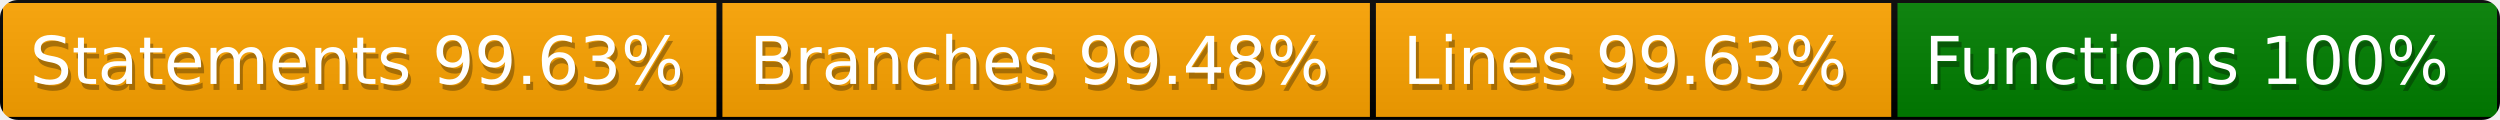
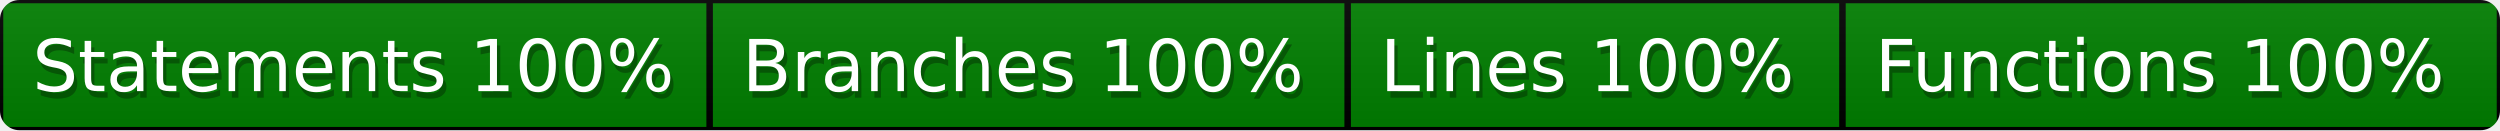
- <svg xmlns="http://www.w3.org/2000/svg" width="417" height="20">
+ <svg xmlns="http://www.w3.org/2000/svg" width="384" height="20">
  <defs>
    <style>text{font-size:11px;font-family:Verdana,DejaVu Sans,Geneva,sans-serif}text.shadow{fill:#010101;fill-opacity:.3}text.high{fill:#fff}</style>
    <linearGradient id="smooth" x2="0" y2="100%">
      <stop offset="0" stop-color="#aaa" stop-opacity=".1" />
      <stop offset="1" stop-opacity=".1" />
    </linearGradient>
    <mask id="round">
      <rect width="100%" height="100%" rx="3" fill="#fff" />
    </mask>
  </defs>
  <g id="bg" mask="url(#round)">
-     <path fill="orange" stroke="#000" d="M0 0h120v20H0zM120 0h109v20H120zM229 0h87v20h-87z" />
-     <path fill="green" stroke="#000" d="M316 0h101v20H316z" />
-     <path fill="url(#smooth)" d="M0 0h417v20H0z" />
+     <path fill="green" stroke="#000" d="M0 0h109v20H0zM109 0h98v20h-98zM207 0h76v20h-76zM283 0h101v20H283z" />
+     <path fill="url(#smooth)" d="M0 0h384v20H0z" />
  </g>
  <g id="fg">
-     <text class="shadow" x="5.5" y="15">Statements 99.63%</text>
-     <text class="high" x="5" y="14">Statements 99.63%</text>
-     <text class="shadow" x="125.5" y="15">Branches 99.48%</text>
-     <text class="high" x="125" y="14">Branches 99.48%</text>
-     <text class="shadow" x="234.5" y="15">Lines 99.63%</text>
-     <text class="high" x="234" y="14">Lines 99.63%</text>
-     <text class="shadow" x="321.5" y="15">Functions 100%</text>
-     <text class="high" x="321" y="14">Functions 100%</text>
+     <text class="shadow" x="5.5" y="15">Statements 100%</text>
+     <text class="high" x="5" y="14">Statements 100%</text>
+     <text class="shadow" x="114.5" y="15">Branches 100%</text>
+     <text class="high" x="114" y="14">Branches 100%</text>
+     <text class="shadow" x="212.5" y="15">Lines 100%</text>
+     <text class="high" x="212" y="14">Lines 100%</text>
+     <text class="shadow" x="288.5" y="15">Functions 100%</text>
+     <text class="high" x="288" y="14">Functions 100%</text>
  </g>
</svg>
